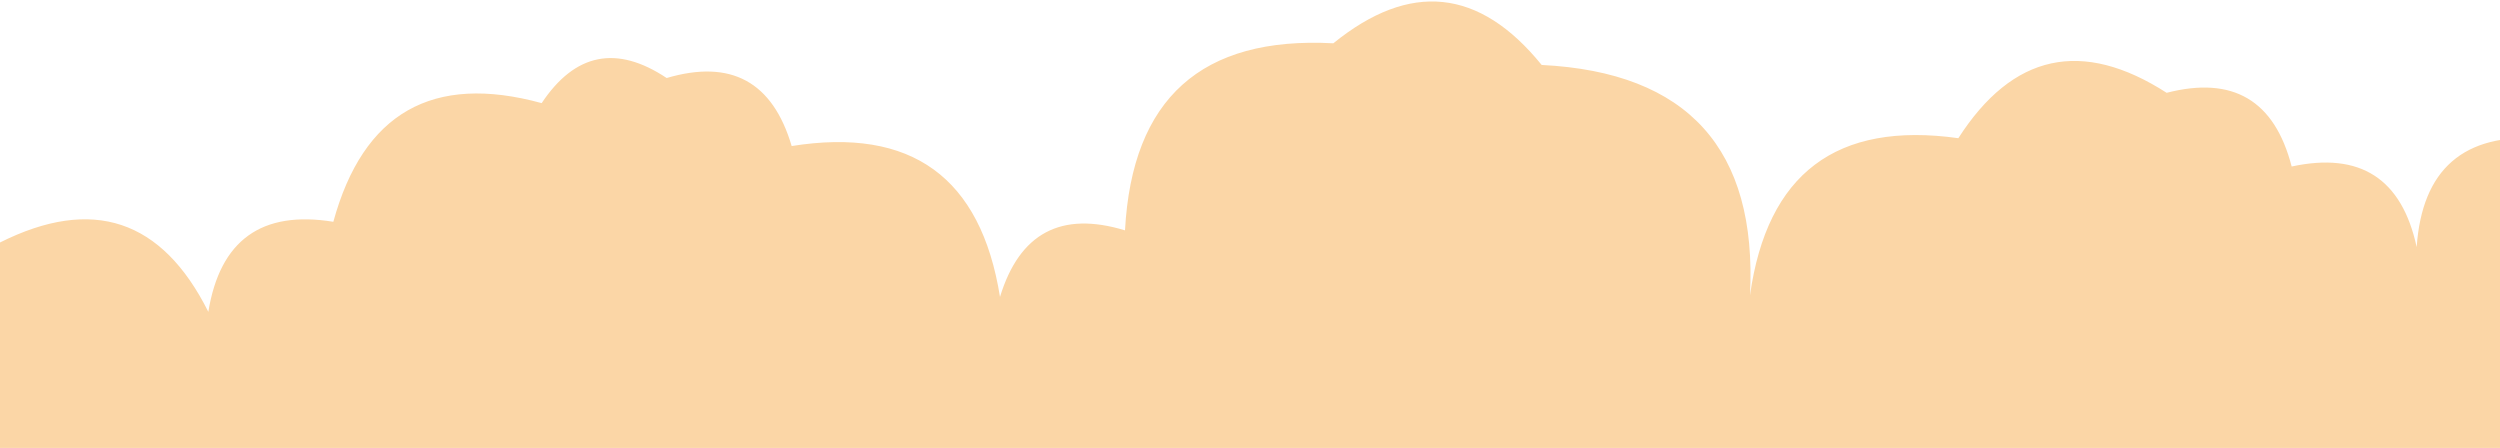
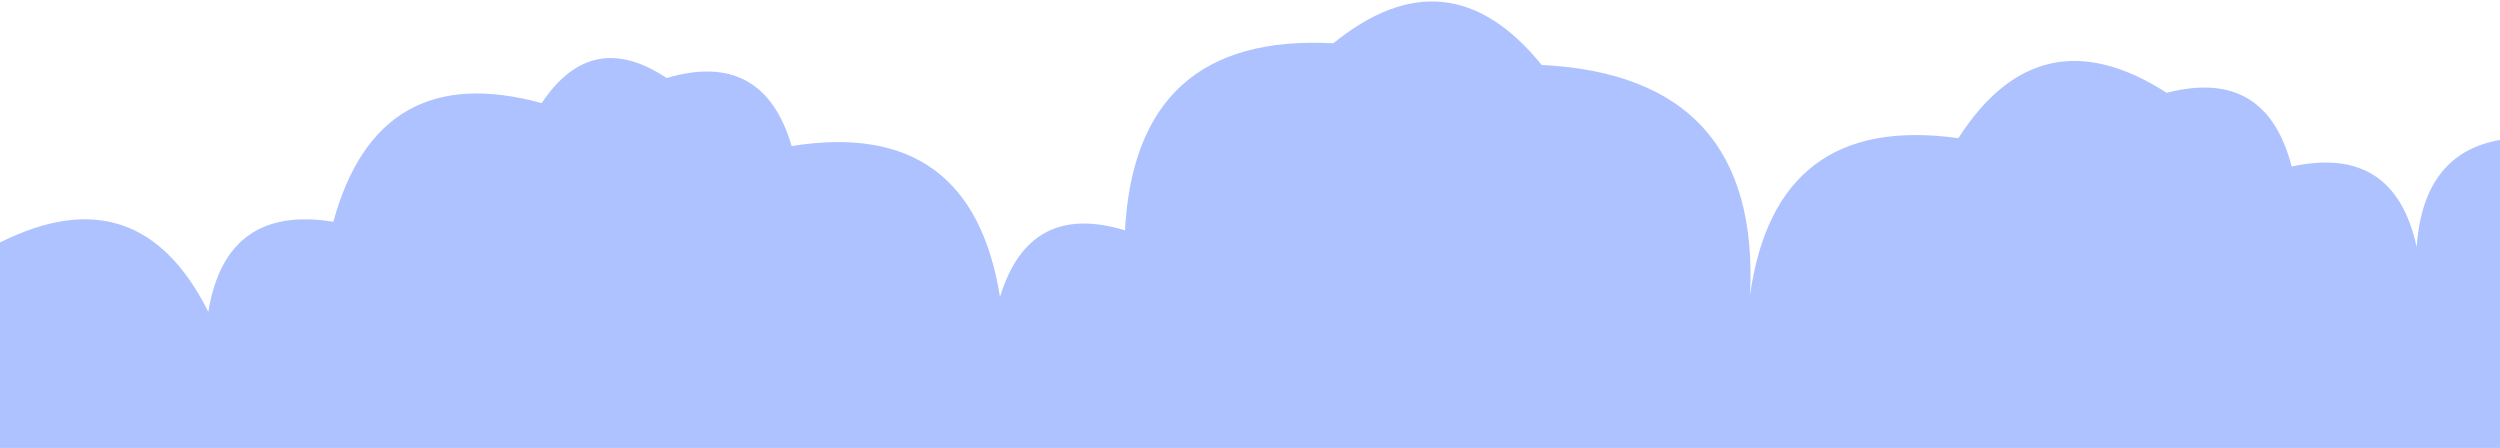
<svg xmlns="http://www.w3.org/2000/svg" width="1440" height="258" viewBox="0 0 1440 258" fill="none">
-   <path d="M1464 258H0V139.67c53.313-26.687 93.313-13.37 120 39.95 6.707-41.287 30.707-58.577 72-51.87 17.213-62.787 57.213-85.57 120-68.35 19.18-28.82 43.18-33.64 72-14.46 37.06-10.94 61.06 2.12 72 39.18 68.967-11.033 108.967 17.933 120 86.9 11.227-36.773 35.227-49.55 72-38.33 4.087-75.92 44.087-111.837 120-107.75 44.16-35.84 84.16-31.683 120 12.47 84.227 4.227 124.23 48.457 120 132.69 9.83-70.167 49.83-100.333 120-90.5 31.29-48.713 71.29-57.427 120-26.14 38.15-9.847 62.15 4.303 72 42.45 39.47-8.533 63.47 6.933 72 46.4 3.13-44.867 27.13-65.73 72-62.59V258Z" fill="#FBD6A6" />
+   <path d="M1464 258H0V139.67c53.313-26.687 93.313-13.37 120 39.95 6.707-41.287 30.707-58.577 72-51.87 17.213-62.787 57.213-85.57 120-68.35 19.18-28.82 43.18-33.64 72-14.46 37.06-10.94 61.06 2.12 72 39.18 68.967-11.033 108.967 17.933 120 86.9 11.227-36.773 35.227-49.55 72-38.33 4.087-75.92 44.087-111.837 120-107.75 44.16-35.84 84.16-31.683 120 12.47 84.227 4.227 124.23 48.457 120 132.69 9.83-70.167 49.83-100.333 120-90.5 31.29-48.713 71.29-57.427 120-26.14 38.15-9.847 62.15 4.303 72 42.45 39.47-8.533 63.47 6.933 72 46.4 3.13-44.867 27.13-65.73 72-62.59V258Z" fill="#ADC2FF" />
</svg>
